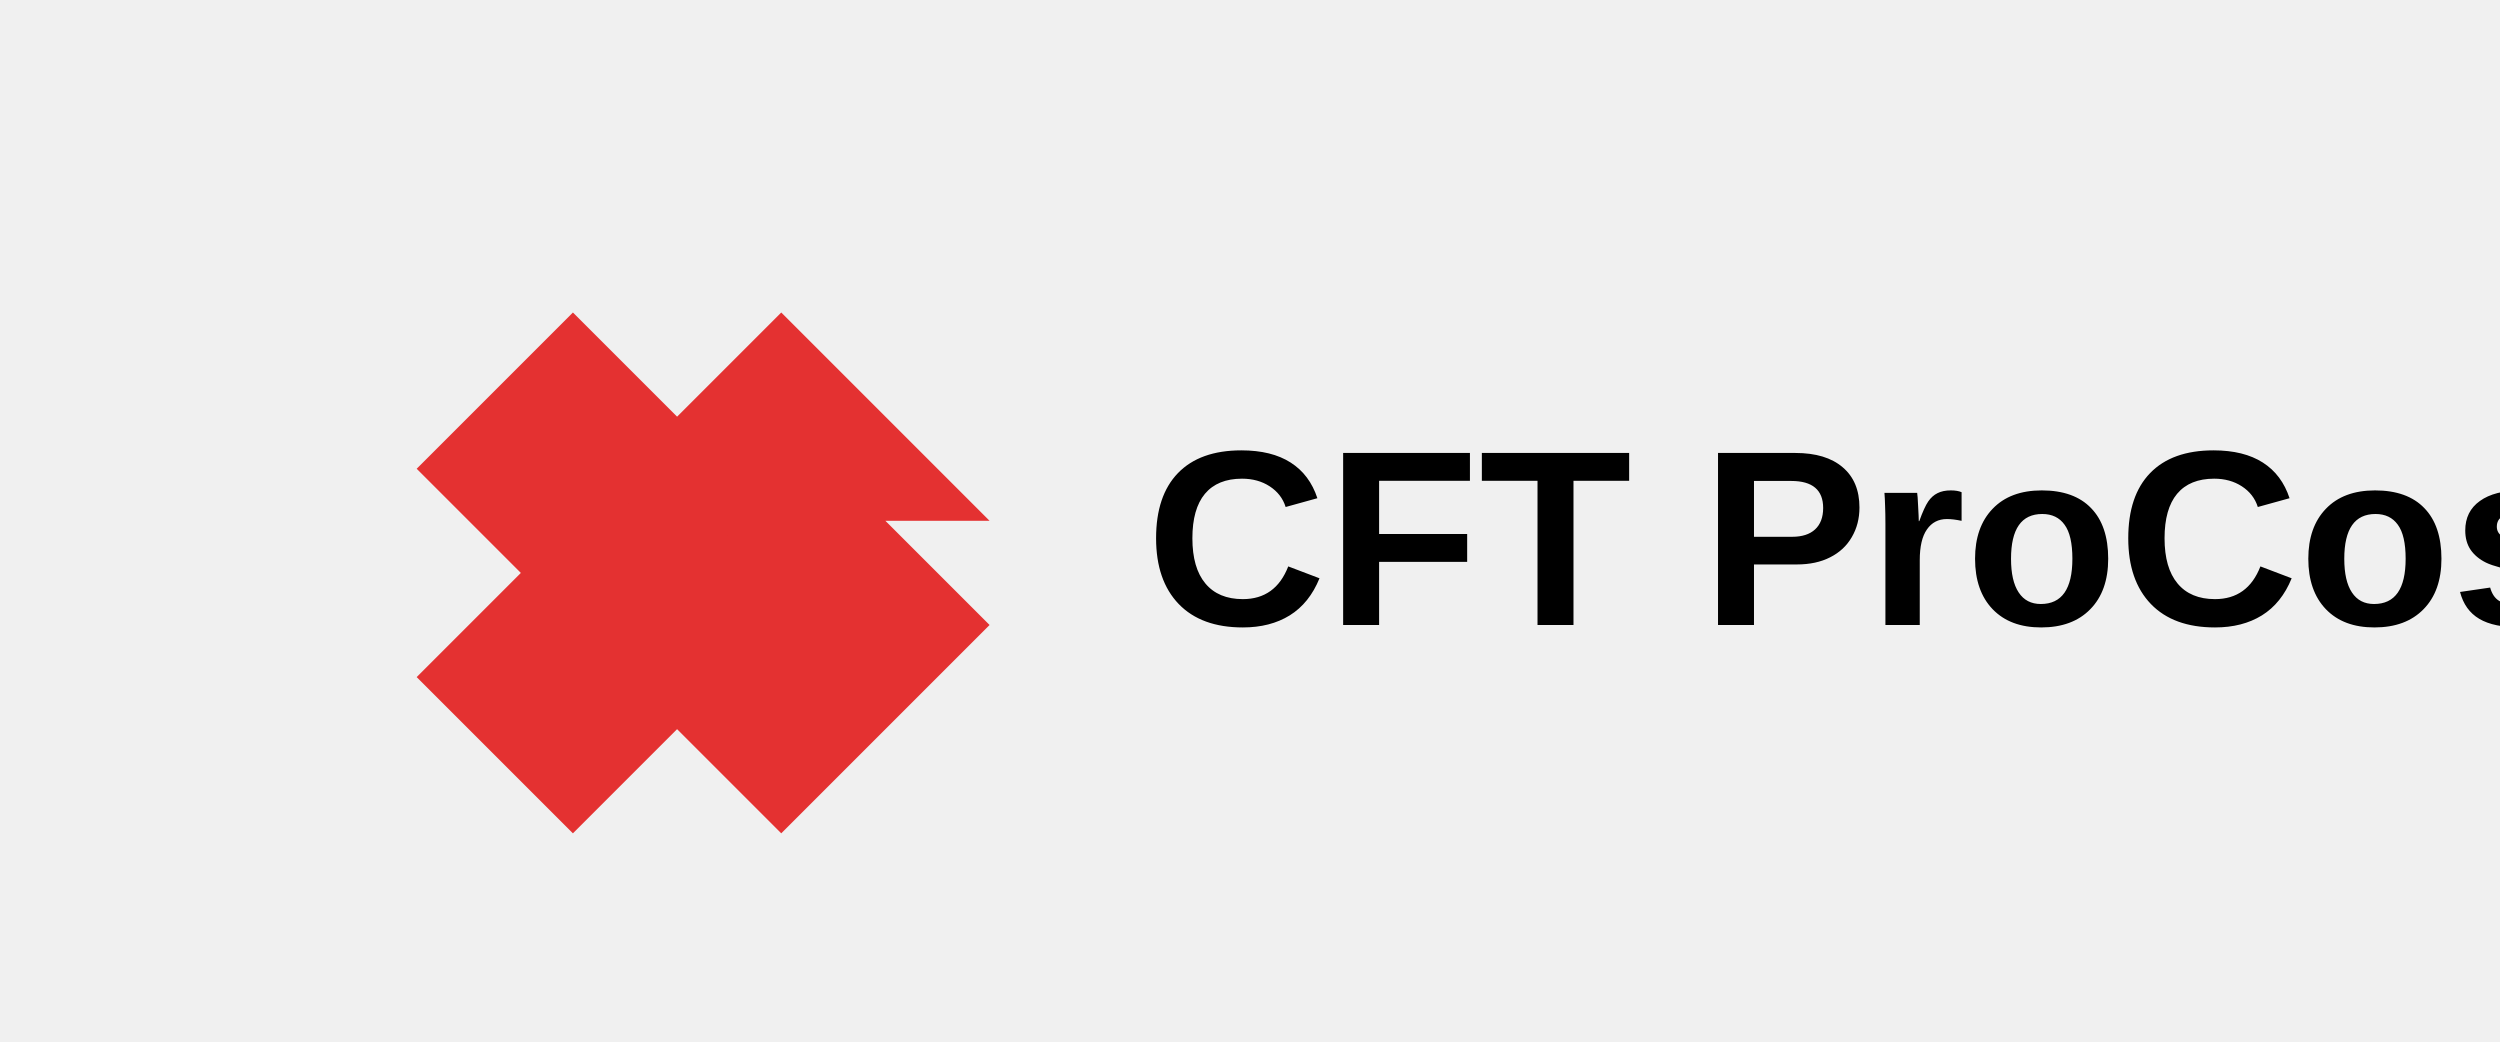
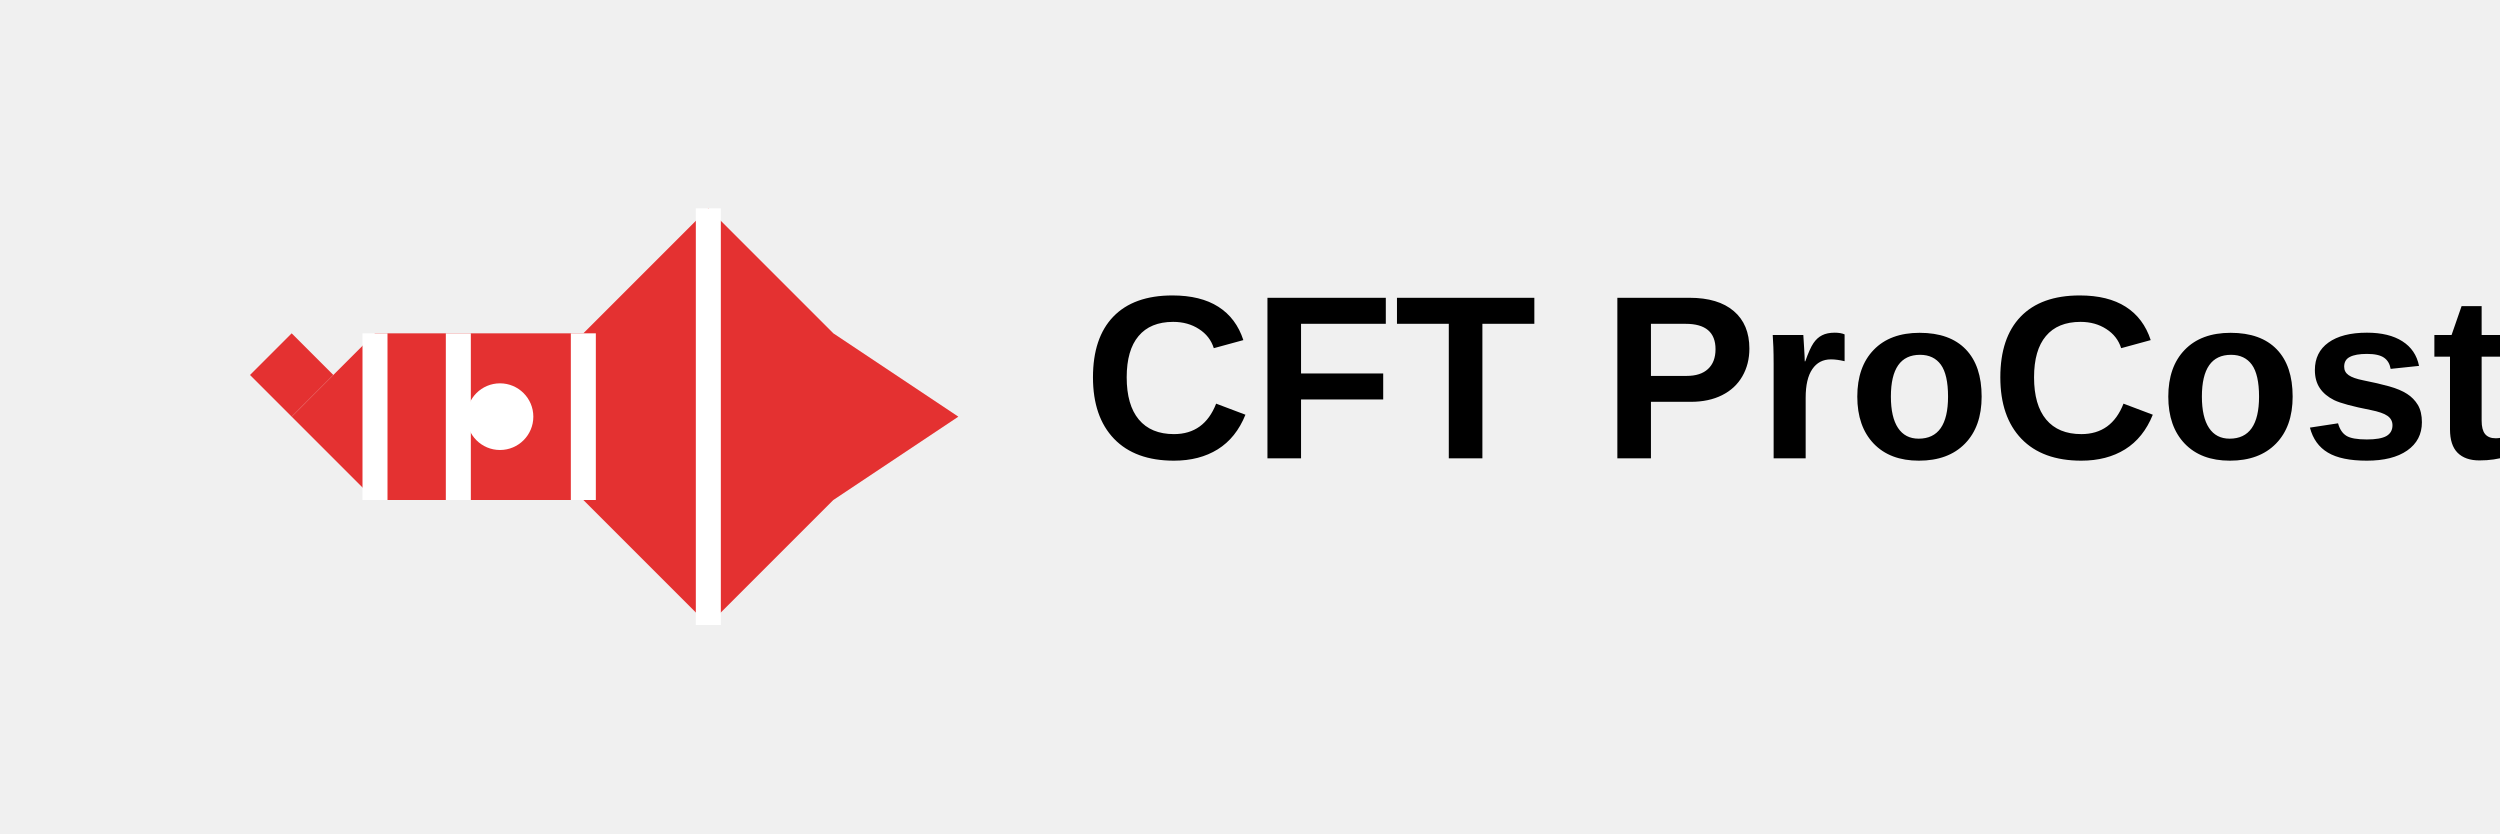
- <svg xmlns="http://www.w3.org/2000/svg" width="240" height="100" viewBox="0 0 240 100">
+ <svg xmlns="http://www.w3.org/2000/svg" width="300" height="100" viewBox="0 0 300 100">
  <g>
-     <path d="M95,50 L75,30 L65,40 L55,30 L40,45 L50,55 L40,65 L55,80 L65,70 L75,80 L95,60 L85,50 Z" fill="#e43131" />
-     <circle cx="65" cy="50" r="5" fill="#e43131" />
-     <text x="110" y="60" font-family="Arial, sans-serif" font-size="24" font-weight="bold" fill="#000000">CFT ProCost</text>
+     <path d="M35,50 L45,40 L55,40 L70,40 L85,25 L100,40 L115,50 L100,60 L85,75 L70,60 L55,60 L45,60 Z" fill="#e43131" />
+     <path d="M45,40 L45,60" stroke="#ffffff" stroke-width="3" />
+     <path d="M55,40 L55,60" stroke="#ffffff" stroke-width="3" />
+     <path d="M70,40 L70,60" stroke="#ffffff" stroke-width="3" />
+     <path d="M85,25 L85,75" stroke="#ffffff" stroke-width="3" />
+     <path d="M35,50 L30,45 L35,40 L40,45 Z" fill="#e43131" />
+     <circle cx="60" cy="50" r="4" fill="#ffffff" />
+     <text x="130" y="55" font-family="Arial, sans-serif" font-size="28" font-weight="bold" fill="#000000">CFT ProCost</text>
  </g>
</svg>
